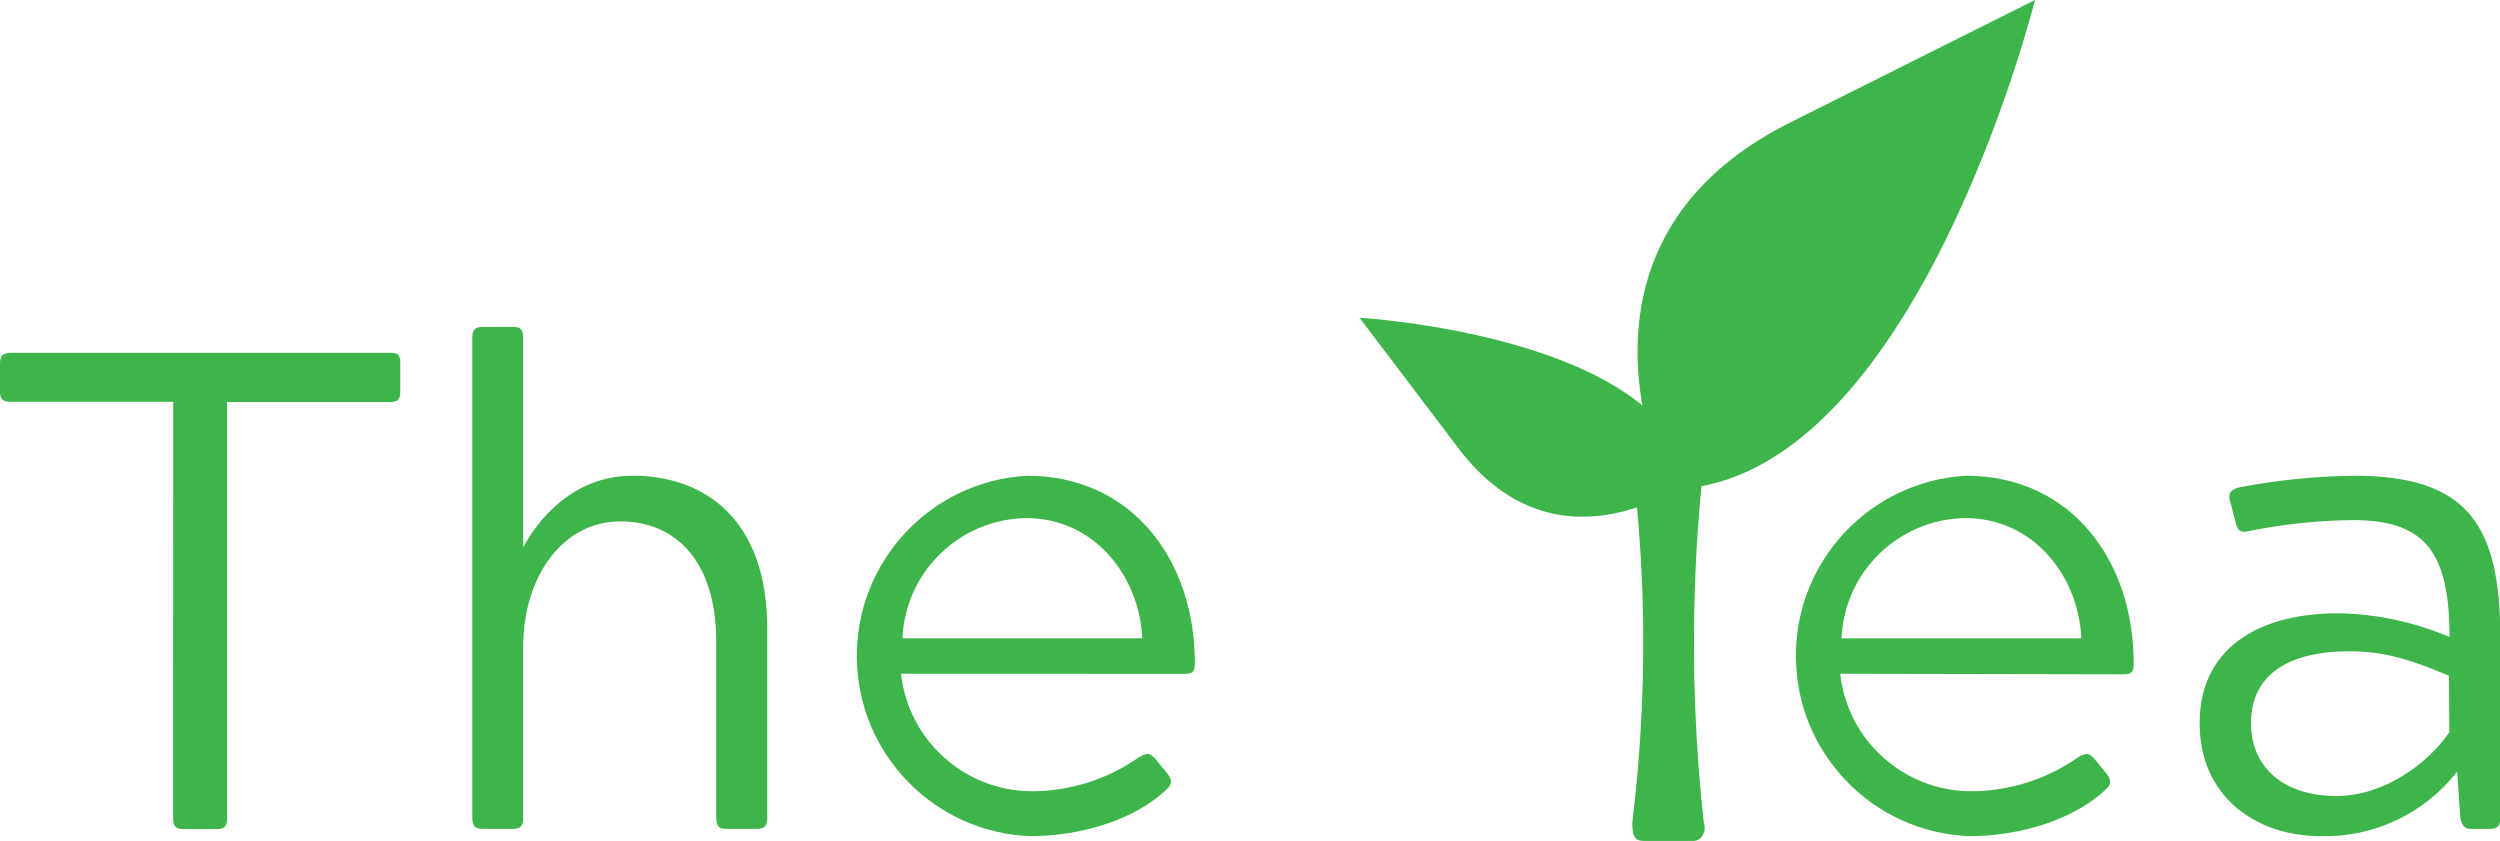
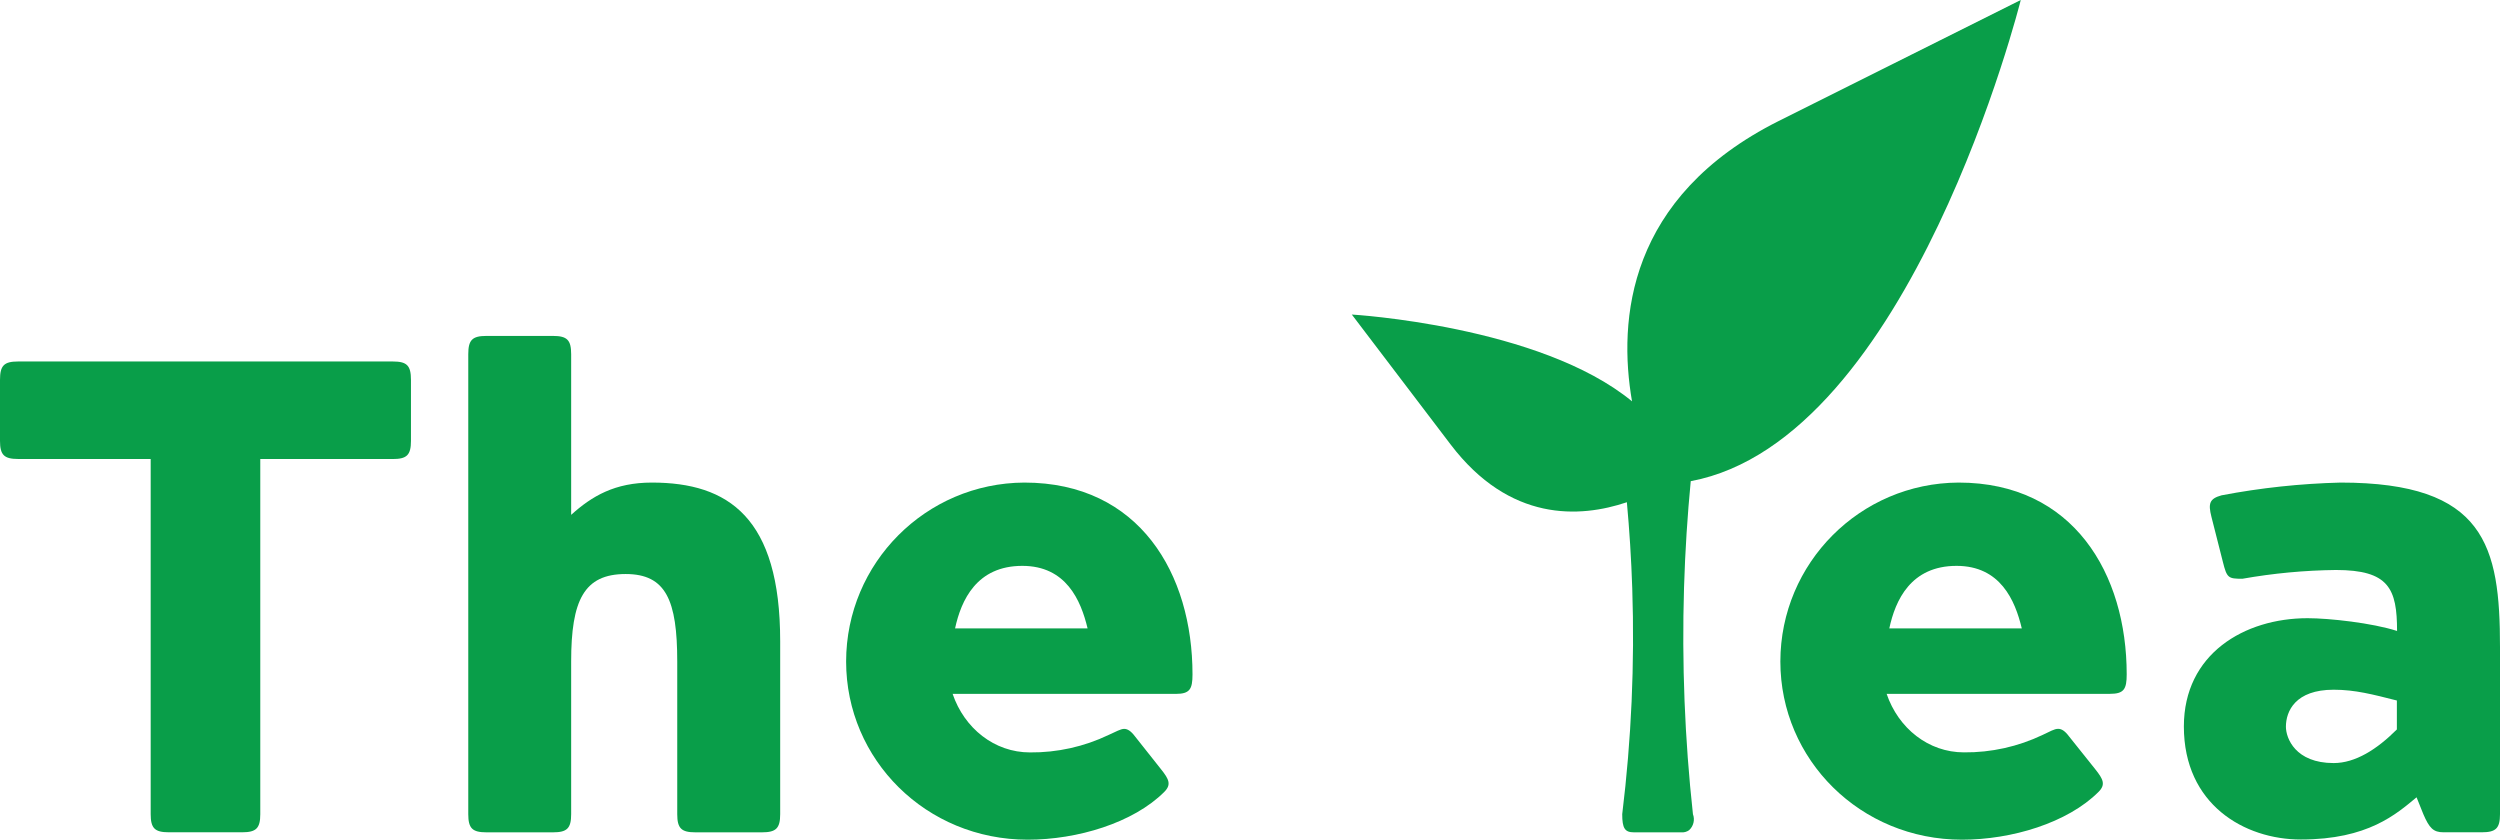
- <svg xmlns="http://www.w3.org/2000/svg" viewBox="0 0 225.97 76.01">
+ <svg xmlns="http://www.w3.org/2000/svg" id="Layer_1" data-name="Layer 1" viewBox="0 0 533.08 179.06">
  <defs>
-     <style>.cls-1{fill:#3db54a;}</style>
+     <style>.cls-1{fill:#099e49;}</style>
  </defs>
-   <g id="Layer_2" data-name="Layer 2">
-     <path class="cls-1" d="M15.66,36.32H1c-.8,0-1-.24-1-1V32.89c0-.74.25-1,1-1H35.26c.8,0,.92.25.92,1v2.45c0,.74-.18,1-.92,1H20.52v37.6c0,.73-.19,1-.93,1H16.65c-.8,0-1-.25-1-1Z" />
-     <path class="cls-1" d="M42.69,30.55c0-.74.24-1,.92-1h2.76c.68,0,.92.24.92,1V49.47C48.4,47.38,51.53,43,57.18,43c6.58,0,12.17,4,12.17,13.82V73.92c0,.73-.25,1-.93,1H65.66c-.68,0-.92-.25-.92-1V58c0-7.31-3.69-10.87-8.66-10.87-5.35,0-8.79,5.16-8.79,11.3V73.92c0,.73-.24,1-.92,1H43.61c-.68,0-.92-.25-.92-1Z" />
-     <path class="cls-1" d="M81.44,60.9A11.94,11.94,0,0,0,93.3,71.52a16.86,16.86,0,0,0,9.64-3.07,2,2,0,0,1,.8-.31c.19,0,.37.13.62.37l1.16,1.42c.43.55.43.92,0,1.35-2.88,2.82-7.86,4.3-12.4,4.3A16.31,16.31,0,0,1,92.81,43C102.39,43,108,50.7,108,59.91c0,.74-.12,1-.92,1Zm.13-3.2h21.68C103,52.17,99,46.83,92.75,46.83A11.36,11.36,0,0,0,81.57,57.7Z" />
-     <path class="cls-1" d="M166.33,60.9a11.93,11.93,0,0,0,11.85,10.62,16.89,16.89,0,0,0,9.65-3.07,2,2,0,0,1,.79-.31c.19,0,.37.13.62.37l1.17,1.42c.43.55.43.92,0,1.35-2.89,2.82-7.87,4.3-12.41,4.3A16.31,16.31,0,0,1,177.69,43c9.58,0,15.17,7.74,15.17,16.95,0,.74-.12,1-.92,1Zm.12-3.2h21.68c-.24-5.53-4.24-10.87-10.5-10.87A11.36,11.36,0,0,0,166.45,57.7Z" />
-     <path class="cls-1" d="M222.1,69.74a15.16,15.16,0,0,1-12.35,5.84c-5.89,0-10.93-3.63-10.93-10.2s5-9.95,12.59-9.95a27,27,0,0,1,10,2.15c0-7.74-2.27-10.57-8.72-10.57a50.11,50.11,0,0,0-9.46,1,.94.94,0,0,1-.37.06c-.49,0-.67-.31-.8-.92l-.49-1.85c-.18-.67,0-1,.74-1.23A58.62,58.62,0,0,1,212.82,43C223.14,43,226,47.57,226,57.7V73.92c0,.73-.25,1-.92,1h-1.78c-.5,0-.74-.25-.92-1Zm-.74-8.66c-3.13-1.29-5.53-2.21-9-2.21-5.83,0-8.9,2.33-8.9,6.51,0,3.81,2.76,6.57,7.74,6.57,4.23,0,8.23-2.88,10.19-5.77Z" />
-     <path class="cls-1" d="M154,41.92c-.4,3.67-.7,7.59-.82,11.73a148,148,0,0,0,.82,20.7,1.35,1.35,0,0,1-.36,1.47,1.06,1.06,0,0,1-.71.19h-4.32c-.83,0-1.07-.37-1.07-1.66a133.69,133.69,0,0,0,.92-20.61c-.14-4.2-.47-8.15-.92-11.82" />
-     <path class="cls-1" d="M150.78,44.22s-11.06-22.11,11.05-33.16L183.94,0S172.89,44.22,150.78,44.22Z" />
-     <path class="cls-1" d="M152.77,43.43s-11.87,9-20.89-2.84l-9-11.87S150.3,30.33,152.77,43.43Z" />
-   </g>
+   <path class="cls-1" d="M83.76,77.08H3.87C.86,77.08,0,77.94,0,81V94c0,3,.86,3.87,3.87,3.87H32.13v75.73c0,3,.86,3.87,3.87,3.87H51.63c3,0,3.87-.86,3.87-3.87V97.88H83.76c3,0,3.87-.86,3.87-3.87V81C87.63,77.94,86.77,77.08,83.76,77.08Z" />
+   <path class="cls-1" d="M139,102.9c-7.89,0-12.76,2.87-17.21,6.88V75.51c0-3-.86-3.88-3.87-3.88h-14.2c-3,0-3.87.86-3.87,3.88v98.1c0,3,.86,3.87,3.87,3.87h14.2c3,0,3.87-.86,3.87-3.87V141.05c0-13.05,2.73-18.65,11.62-18.65,8.6,0,11,5.6,11,18.65v32.56c0,3,.86,3.87,3.87,3.87h14.2c3,0,3.88-.86,3.88-3.87V136.75C166.37,110.36,155.32,102.9,139,102.9Z" />
+   <path class="cls-1" d="M218.42,102.9a38.19,38.19,0,0,0-38,38.15c0,20.94,17.06,38,38.72,38,10.61,0,22.52-3.59,29.12-10.19,1.57-1.57,1-2.72-.72-4.87L242,157c-.87-1.15-1.58-1.58-2.3-1.58s-1.72.58-3.3,1.29a38.06,38.06,0,0,1-16.78,3.73c-7.6,0-14-5.16-16.49-12.48H250.7c3,0,3.58-1,3.58-4.16C254.28,122.4,243,102.9,218.42,102.9ZM203.65,134c1.29-6,4.59-13.34,14.34-13.34,9.33,0,12.48,7.32,13.92,13.34Z" />
+   <path class="cls-1" d="M359.09,125.26c.24-7.92.74-15.47,1.43-22.66C407.44,93.83,430.89,0,430.89,0L379.26,25.81C347,42,345,68.19,348,85.58c-19.6-16.16-59.75-18.51-59.75-18.51l21.07,27.71c12.6,16.57,27.57,15.69,37.58,12.31.54,5.87.94,12,1.15,18.39a311.27,311.27,0,0,1-2.14,48.13c0,3,.55,3.87,2.49,3.87H358.5a2.49,2.49,0,0,0,1.66-.45,3.13,3.13,0,0,0,.83-3.42A348.22,348.22,0,0,1,359.09,125.26Z" />
+   <path class="cls-1" d="M417.63,102.9a38.2,38.2,0,0,0-38,38.15c0,20.94,17.07,38,38.73,38,10.61,0,22.51-3.59,29.11-10.19,1.58-1.57,1-2.72-.72-4.87l-5.59-7c-.86-1.15-1.58-1.58-2.29-1.58-.87,0-1.73.58-3.3,1.29a38.12,38.12,0,0,1-16.79,3.73c-7.6,0-14-5.16-16.49-12.48H449.9c3,0,3.58-1,3.58-4.16C453.48,122.4,442.15,102.9,417.63,102.9ZM402.86,134c1.28-6,4.58-13.34,14.34-13.34,9.32,0,12.48,7.32,13.91,13.34Z" />
+   <path class="cls-1" d="M499.09,102.9a156.05,156.05,0,0,0-25.39,2.72c-2.58.72-2.87,1.73-2.15,4.59l2.44,9.61c.86,3.44,1.14,3.59,4.16,3.59a122.45,122.45,0,0,1,19.93-1.87c11.33,0,13.05,4,13.05,13-5.3-1.71-14.48-2.72-19.07-2.72-13.48,0-26.39,7.6-26.39,23.09,0,16.64,12.91,24.1,24.95,24.1,14.35,0,20.37-5.45,24.67-9l1.44,3.59c1.29,3,2.15,3.87,4.3,3.87h8.18c3,0,3.87-.86,3.87-3.87V138C533.08,116.38,529.92,102.9,499.09,102.9Zm12,52.64c-4.3,4.3-8.89,7.17-13.48,7.17-8.17,0-10.18-5.31-10.18-7.75,0-3.3,2-7.89,10.18-7.89,4.59,0,8.32,1,13.48,2.3Z" />
</svg>
